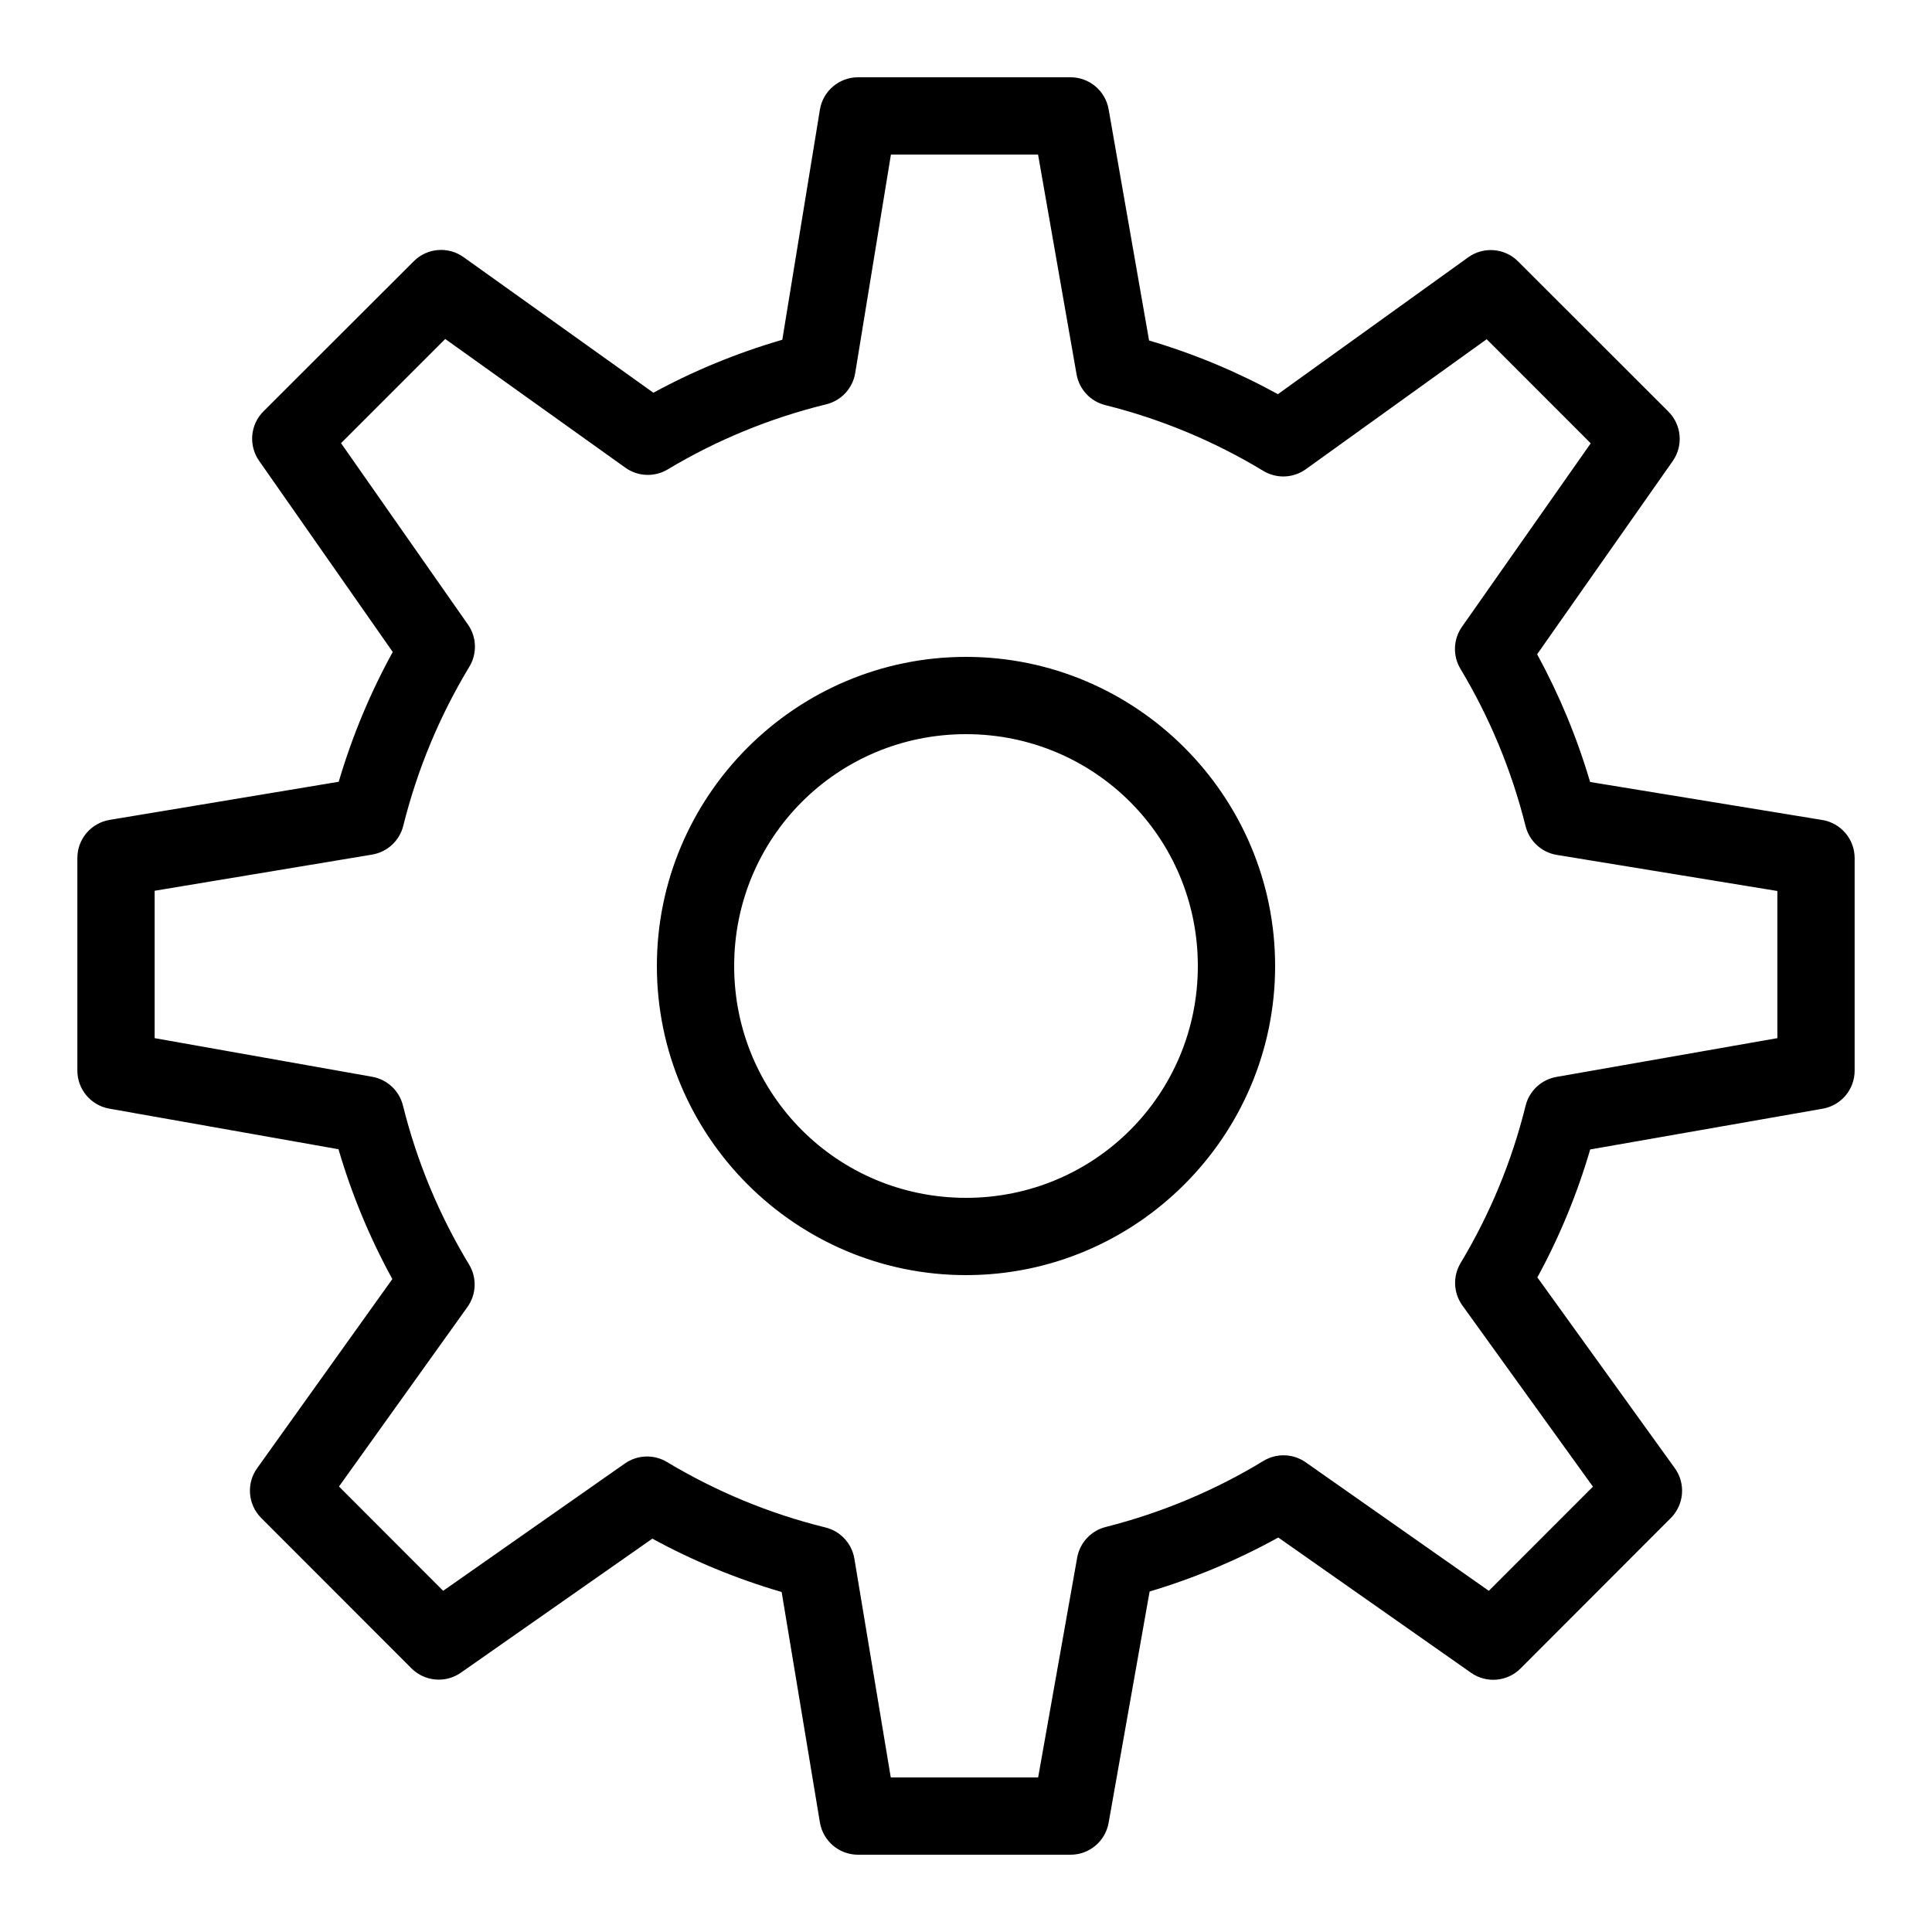
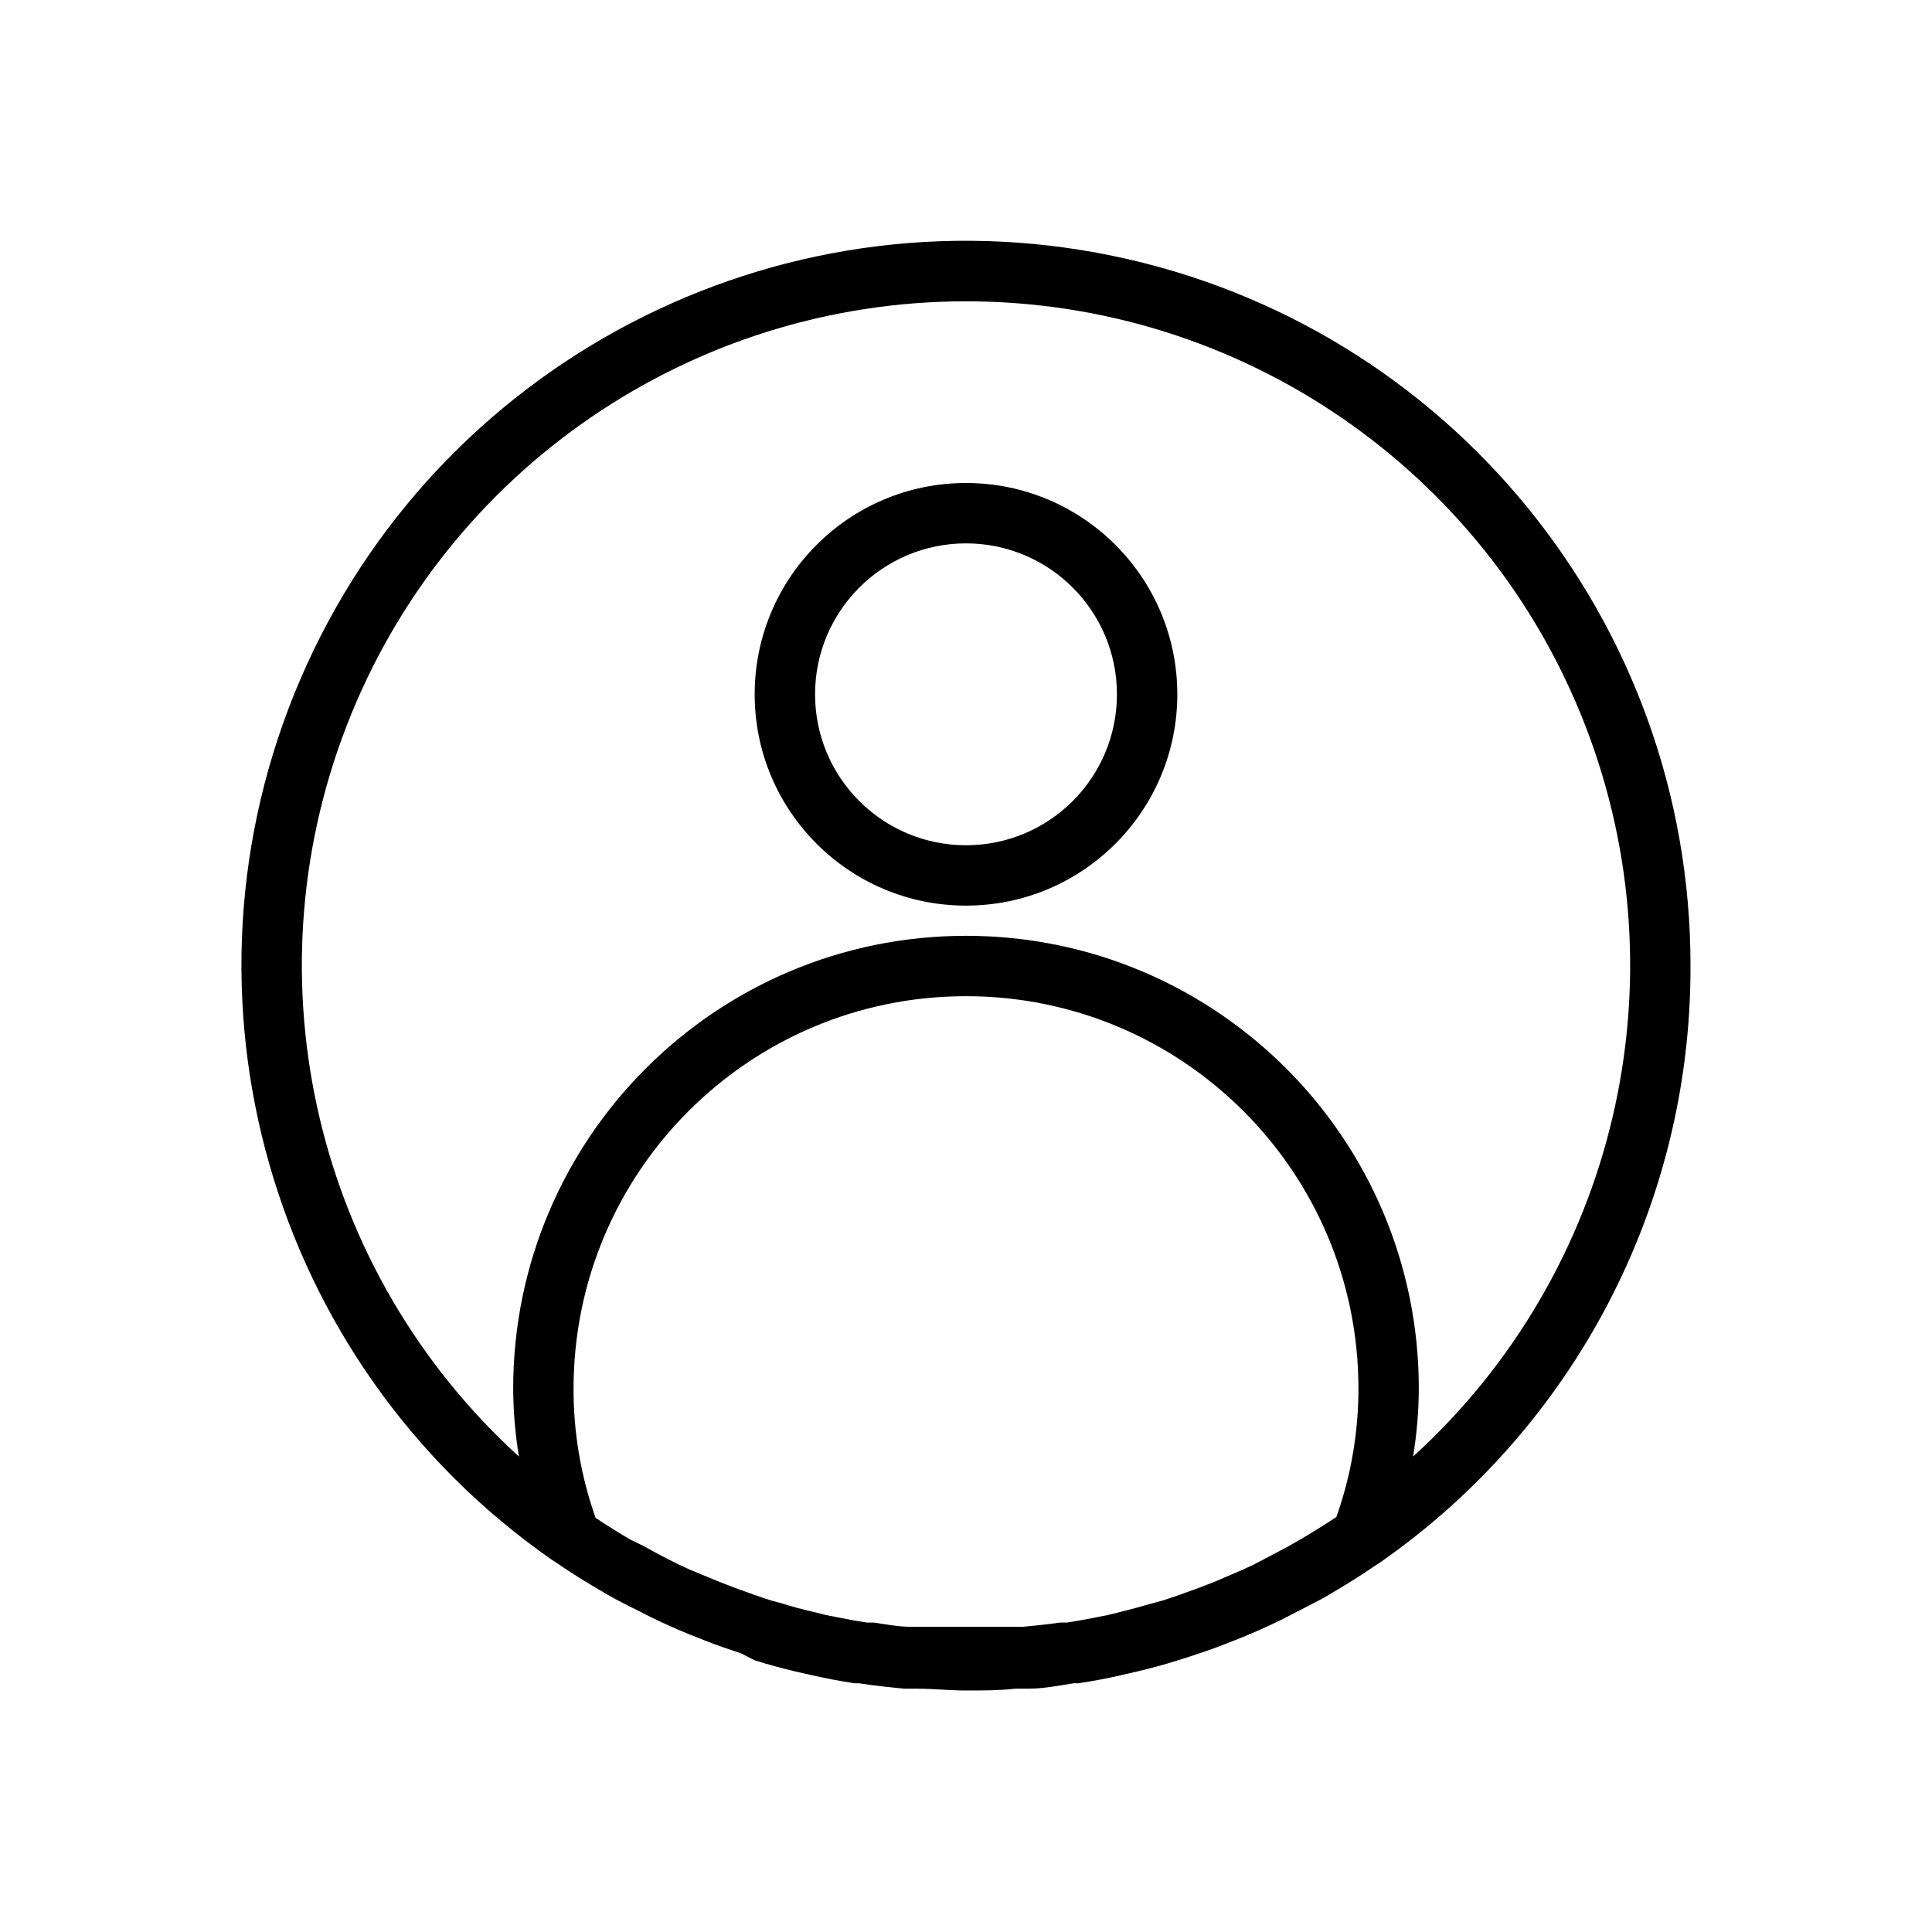
- <svg xmlns="http://www.w3.org/2000/svg" viewBox="0 0 50 50" width="50px" height="50px">
-   <path d="M 22.205 2 A 1 1 0 0 0 21.219 2.838 L 20.246 8.793 C 19.077 9.133 17.961 9.592 16.91 10.164 L 11.996 6.654 A 1 1 0 0 0 10.709 6.76 L 6.818 10.646 A 1 1 0 0 0 6.707 11.928 L 10.164 16.873 C 9.583 17.93 9.114 19.052 8.766 20.232 L 2.836 21.219 A 1 1 0 0 0 2.002 22.205 L 2.002 27.705 A 1 1 0 0 0 2.826 28.691 L 8.76 29.742 C 9.106 30.921 9.573 32.043 10.154 33.102 L 6.654 37.998 A 1 1 0 0 0 6.76 39.285 L 10.648 43.176 A 1 1 0 0 0 11.928 43.289 L 16.883 39.82 C 17.937 40.395 19.055 40.858 20.229 41.201 L 21.219 47.164 A 1 1 0 0 0 22.205 48 L 27.705 48 A 1 1 0 0 0 28.691 47.174 L 29.752 41.188 C 30.921 40.839 32.033 40.37 33.082 39.791 L 38.07 43.291 A 1 1 0 0 0 39.352 43.18 L 43.24 39.287 A 1 1 0 0 0 43.344 37.996 L 39.787 33.059 C 40.356 32.015 40.814 30.909 41.154 29.748 L 47.172 28.693 A 1 1 0 0 0 47.998 27.707 L 47.998 22.207 A 1 1 0 0 0 47.16 21.221 L 41.152 20.238 C 40.81 19.079 40.35 17.975 39.781 16.932 L 43.289 11.934 A 1 1 0 0 0 43.178 10.652 L 39.287 6.764 A 1 1 0 0 0 37.996 6.66 L 33.072 10.201 C 32.023 9.625 30.91 9.158 29.738 8.812 L 28.691 2.828 A 1 1 0 0 0 27.705 2 L 22.205 2 z M 23.057 4 L 26.865 4 L 27.861 9.686 A 1 1 0 0 0 28.604 10.484 C 30.066 10.849 31.44 11.427 32.693 12.186 A 1 1 0 0 0 33.795 12.143 L 38.475 8.779 L 41.168 11.473 L 37.836 16.221 A 1 1 0 0 0 37.797 17.311 C 38.548 18.561 39.118 19.926 39.482 21.381 A 1 1 0 0 0 40.291 22.125 L 45.998 23.059 L 45.998 26.867 L 40.279 27.871 A 1 1 0 0 0 39.482 28.617 C 39.123 30.07 38.552 31.435 37.801 32.686 A 1 1 0 0 0 37.846 33.785 L 41.225 38.475 L 38.531 41.17 L 33.791 37.844 A 1 1 0 0 0 32.697 37.809 C 31.45 38.568 30.075 39.148 28.617 39.518 A 1 1 0 0 0 27.877 40.312 L 26.867 46 L 23.053 46 L 22.111 40.338 A 1 1 0 0 0 21.365 39.531 C 19.902 39.171 18.522 38.594 17.26 37.836 A 1 1 0 0 0 16.172 37.875 L 11.469 41.17 L 8.773 38.471 L 12.098 33.824 A 1 1 0 0 0 12.139 32.725 C 11.373 31.459 10.793 30.079 10.428 28.609 A 1 1 0 0 0 9.633 27.867 L 4.002 26.867 L 4.002 23.053 L 9.629 22.117 A 1 1 0 0 0 10.436 21.373 C 10.804 19.898 11.383 18.519 12.146 17.256 A 1 1 0 0 0 12.111 16.164 L 8.826 11.469 L 11.523 8.773 L 16.186 12.105 A 1 1 0 0 0 17.281 12.148 C 18.537 11.394 19.92 10.822 21.385 10.463 A 1 1 0 0 0 22.133 9.652 L 23.057 4 z M 25 17 C 20.594 17 17 20.594 17 25 C 17 29.406 20.594 33 25 33 C 29.406 33 33 29.406 33 25 C 33 20.594 29.406 17 25 17 z M 25 19 C 28.326 19 31 21.674 31 25 C 31 28.326 28.326 31 25 31 C 21.674 31 19 28.326 19 25 C 19 21.674 21.674 19 25 19 z" />
+ <svg xmlns="http://www.w3.org/2000/svg" data-name="Layer 1" id="Layer_1" viewBox="0 0 64 64">
+   <path d="M32,16a7,7,0,1,0,7,7A7,7,0,0,0,32,16Zm0,12a5,5,0,1,1,5-5A5,5,0,0,1,32,28Zm24,4A24,24,0,1,0,18.28,51.67l0,0,.17.11c.39.27.79.52,1.19.76l.49.29c.32.18.65.35,1,.52l.43.22c.43.21.86.4,1.3.58l.53.21c.38.15.77.28,1.16.41L25,55c.44.14.89.26,1.35.37l.48.11c.49.11,1,.21,1.47.28l.15,0c.5.08,1,.13,1.51.18l.43,0c.53,0,1.07.06,1.62.06s1.09,0,1.62-.06l.43,0c.5,0,1-.1,1.51-.18l.15,0c.49-.07,1-.17,1.47-.28l.48-.11c.46-.11.91-.23,1.35-.37l.41-.13c.39-.13.78-.26,1.16-.41l.53-.21c.44-.18.87-.37,1.3-.58l.43-.22c.33-.17.66-.34,1-.52l.49-.29c.4-.24.8-.49,1.19-.76l.17-.11,0,0A24,24,0,0,0,56,32ZM19,46a13,13,0,0,1,26,0,12.71,12.71,0,0,1-.73,4.25l-.24.16c-.3.19-.6.38-.91.56l-.45.26-1.14.6-.39.18-.91.39-.49.19c-.41.15-.82.3-1.23.43l-.37.1c-.34.1-.68.19-1,.27l-.44.11c-.45.09-.9.18-1.36.25l-.23,0c-.4.06-.82.1-1.23.14l-.39,0c-.49,0-1,0-1.46,0s-1,0-1.46,0l-.39,0c-.41,0-.83-.08-1.23-.14l-.23,0c-.46-.07-.91-.16-1.36-.25l-.44-.11c-.35-.08-.69-.17-1-.27l-.37-.1c-.41-.13-.82-.28-1.23-.43l-.49-.19L22.86,52l-.39-.18q-.57-.28-1.14-.6L20.88,51c-.31-.18-.61-.37-.91-.56l-.24-.16A12.71,12.71,0,0,1,19,46Zm27.81,2.25A14.24,14.24,0,0,0,47,46a15,15,0,0,0-30,0,14.24,14.24,0,0,0,.19,2.25,22,22,0,1,1,29.62,0Z" />
</svg>
